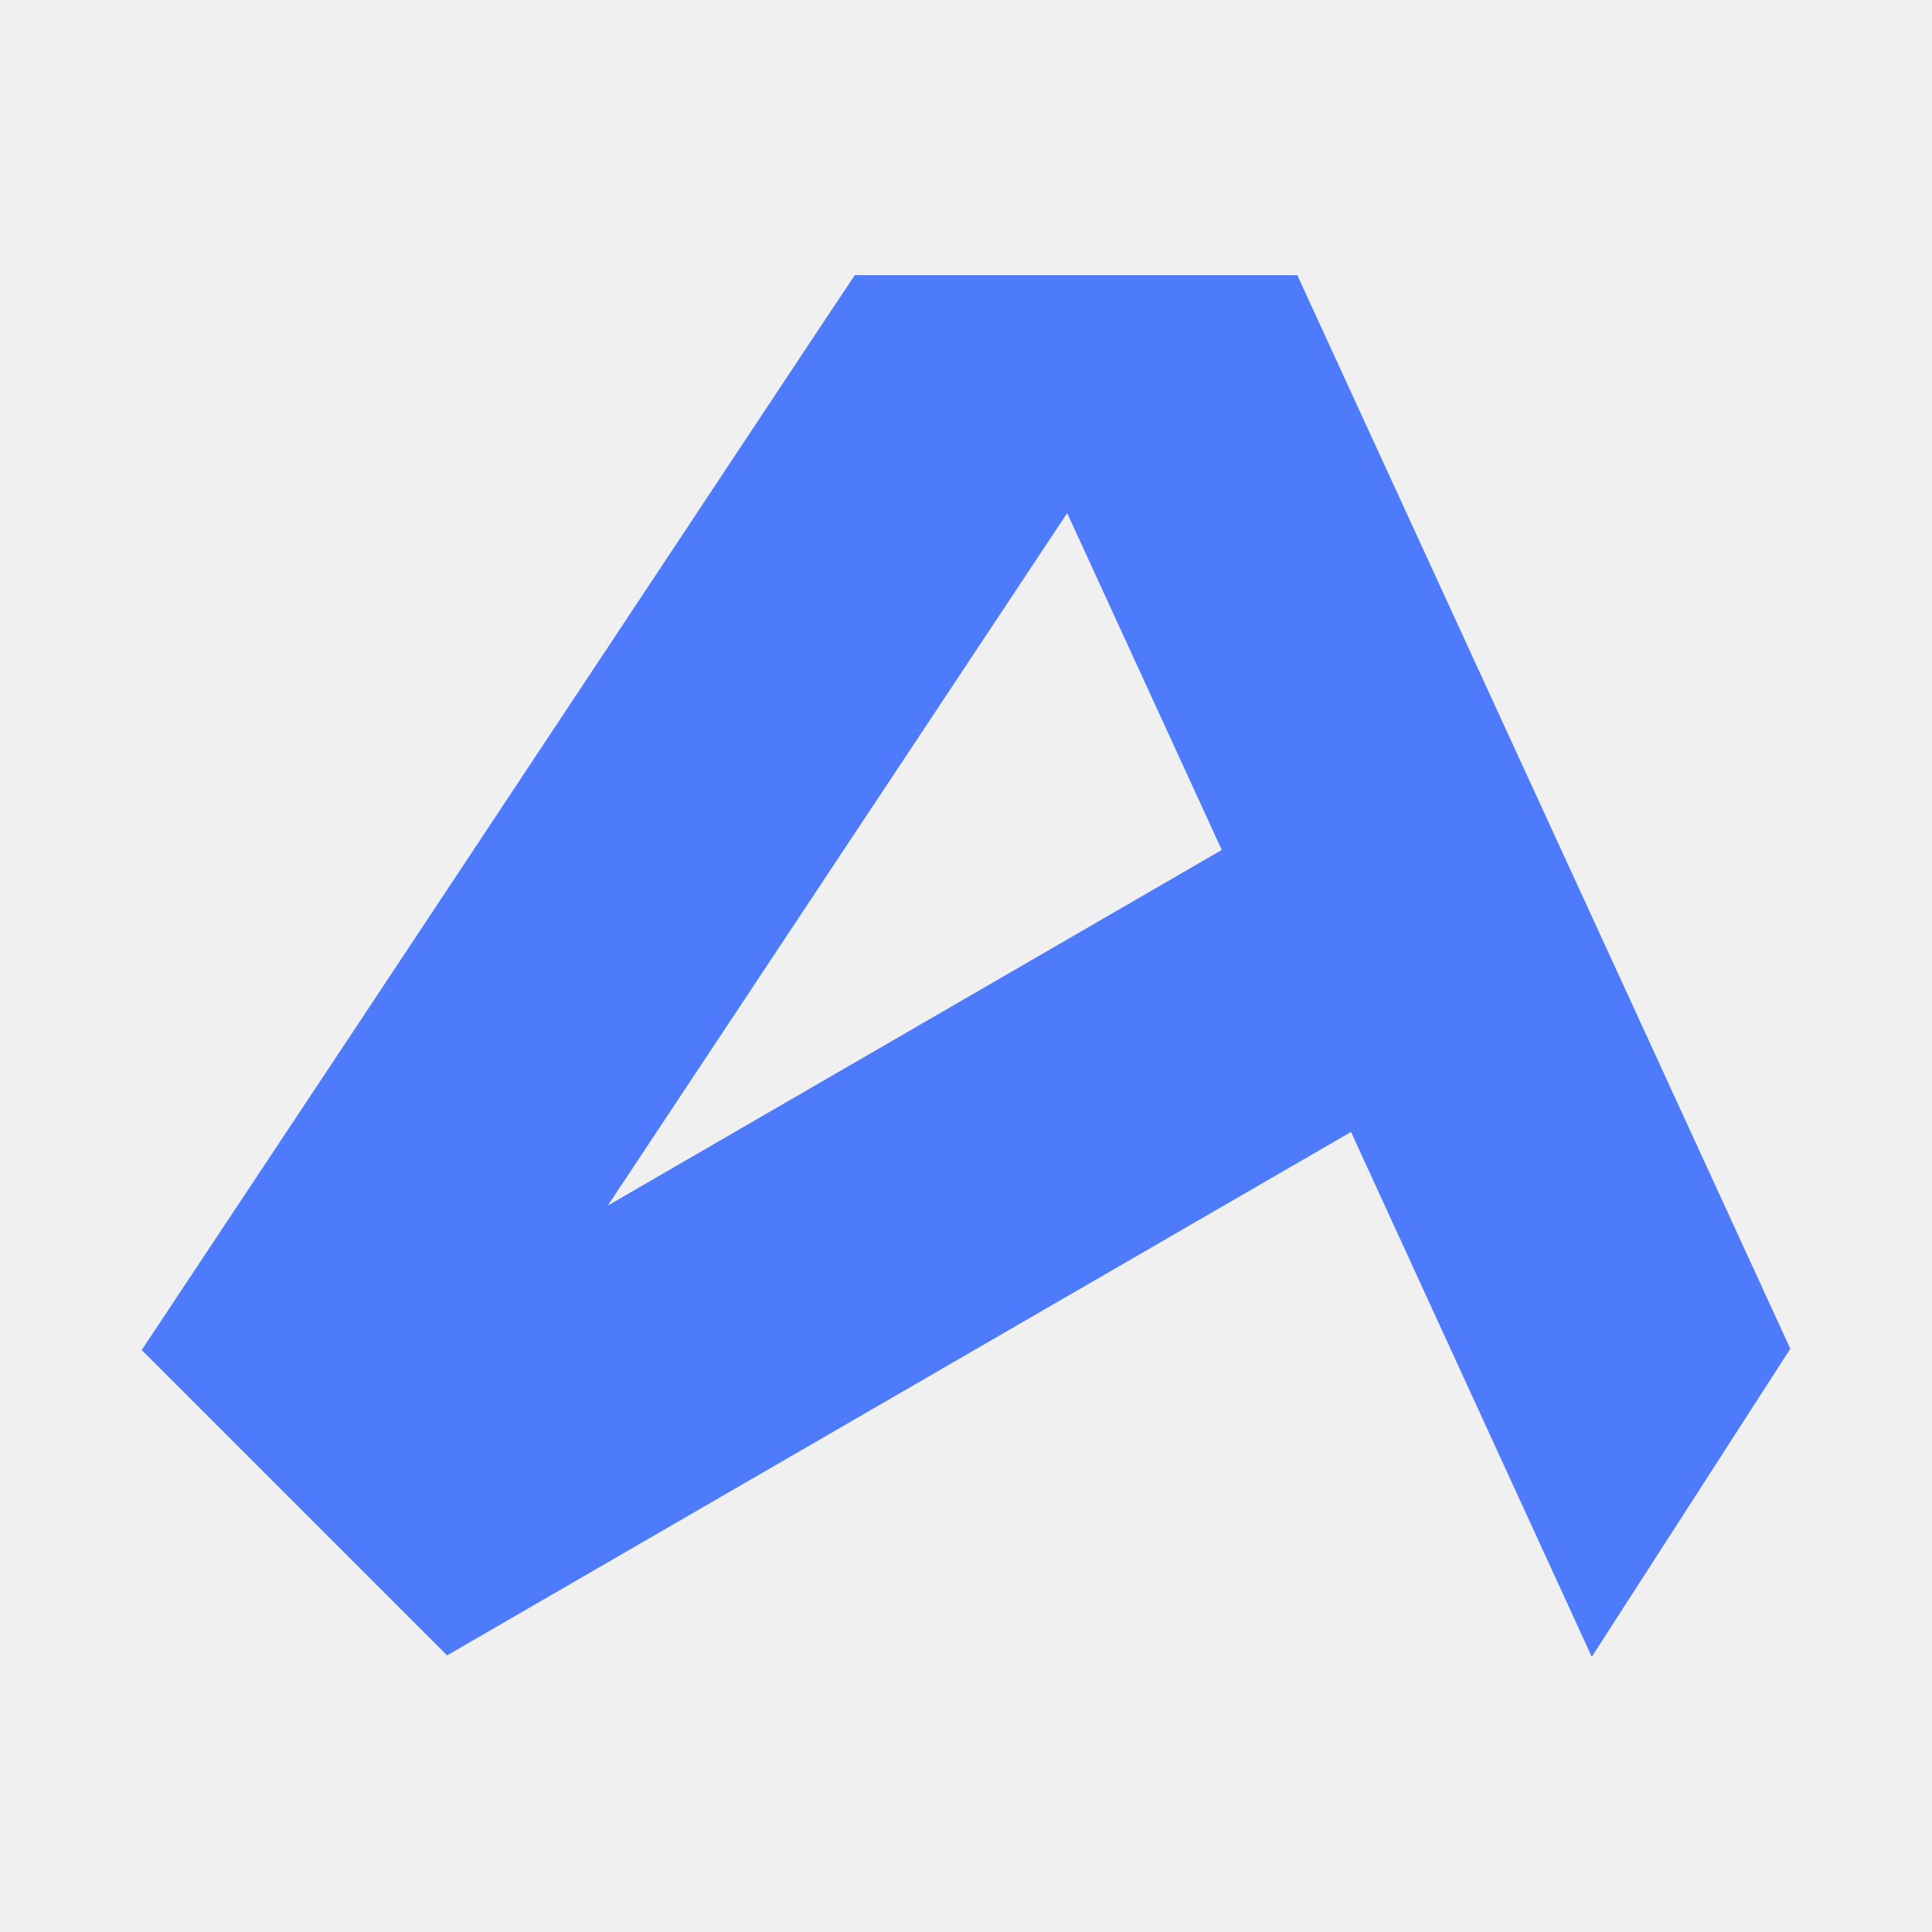
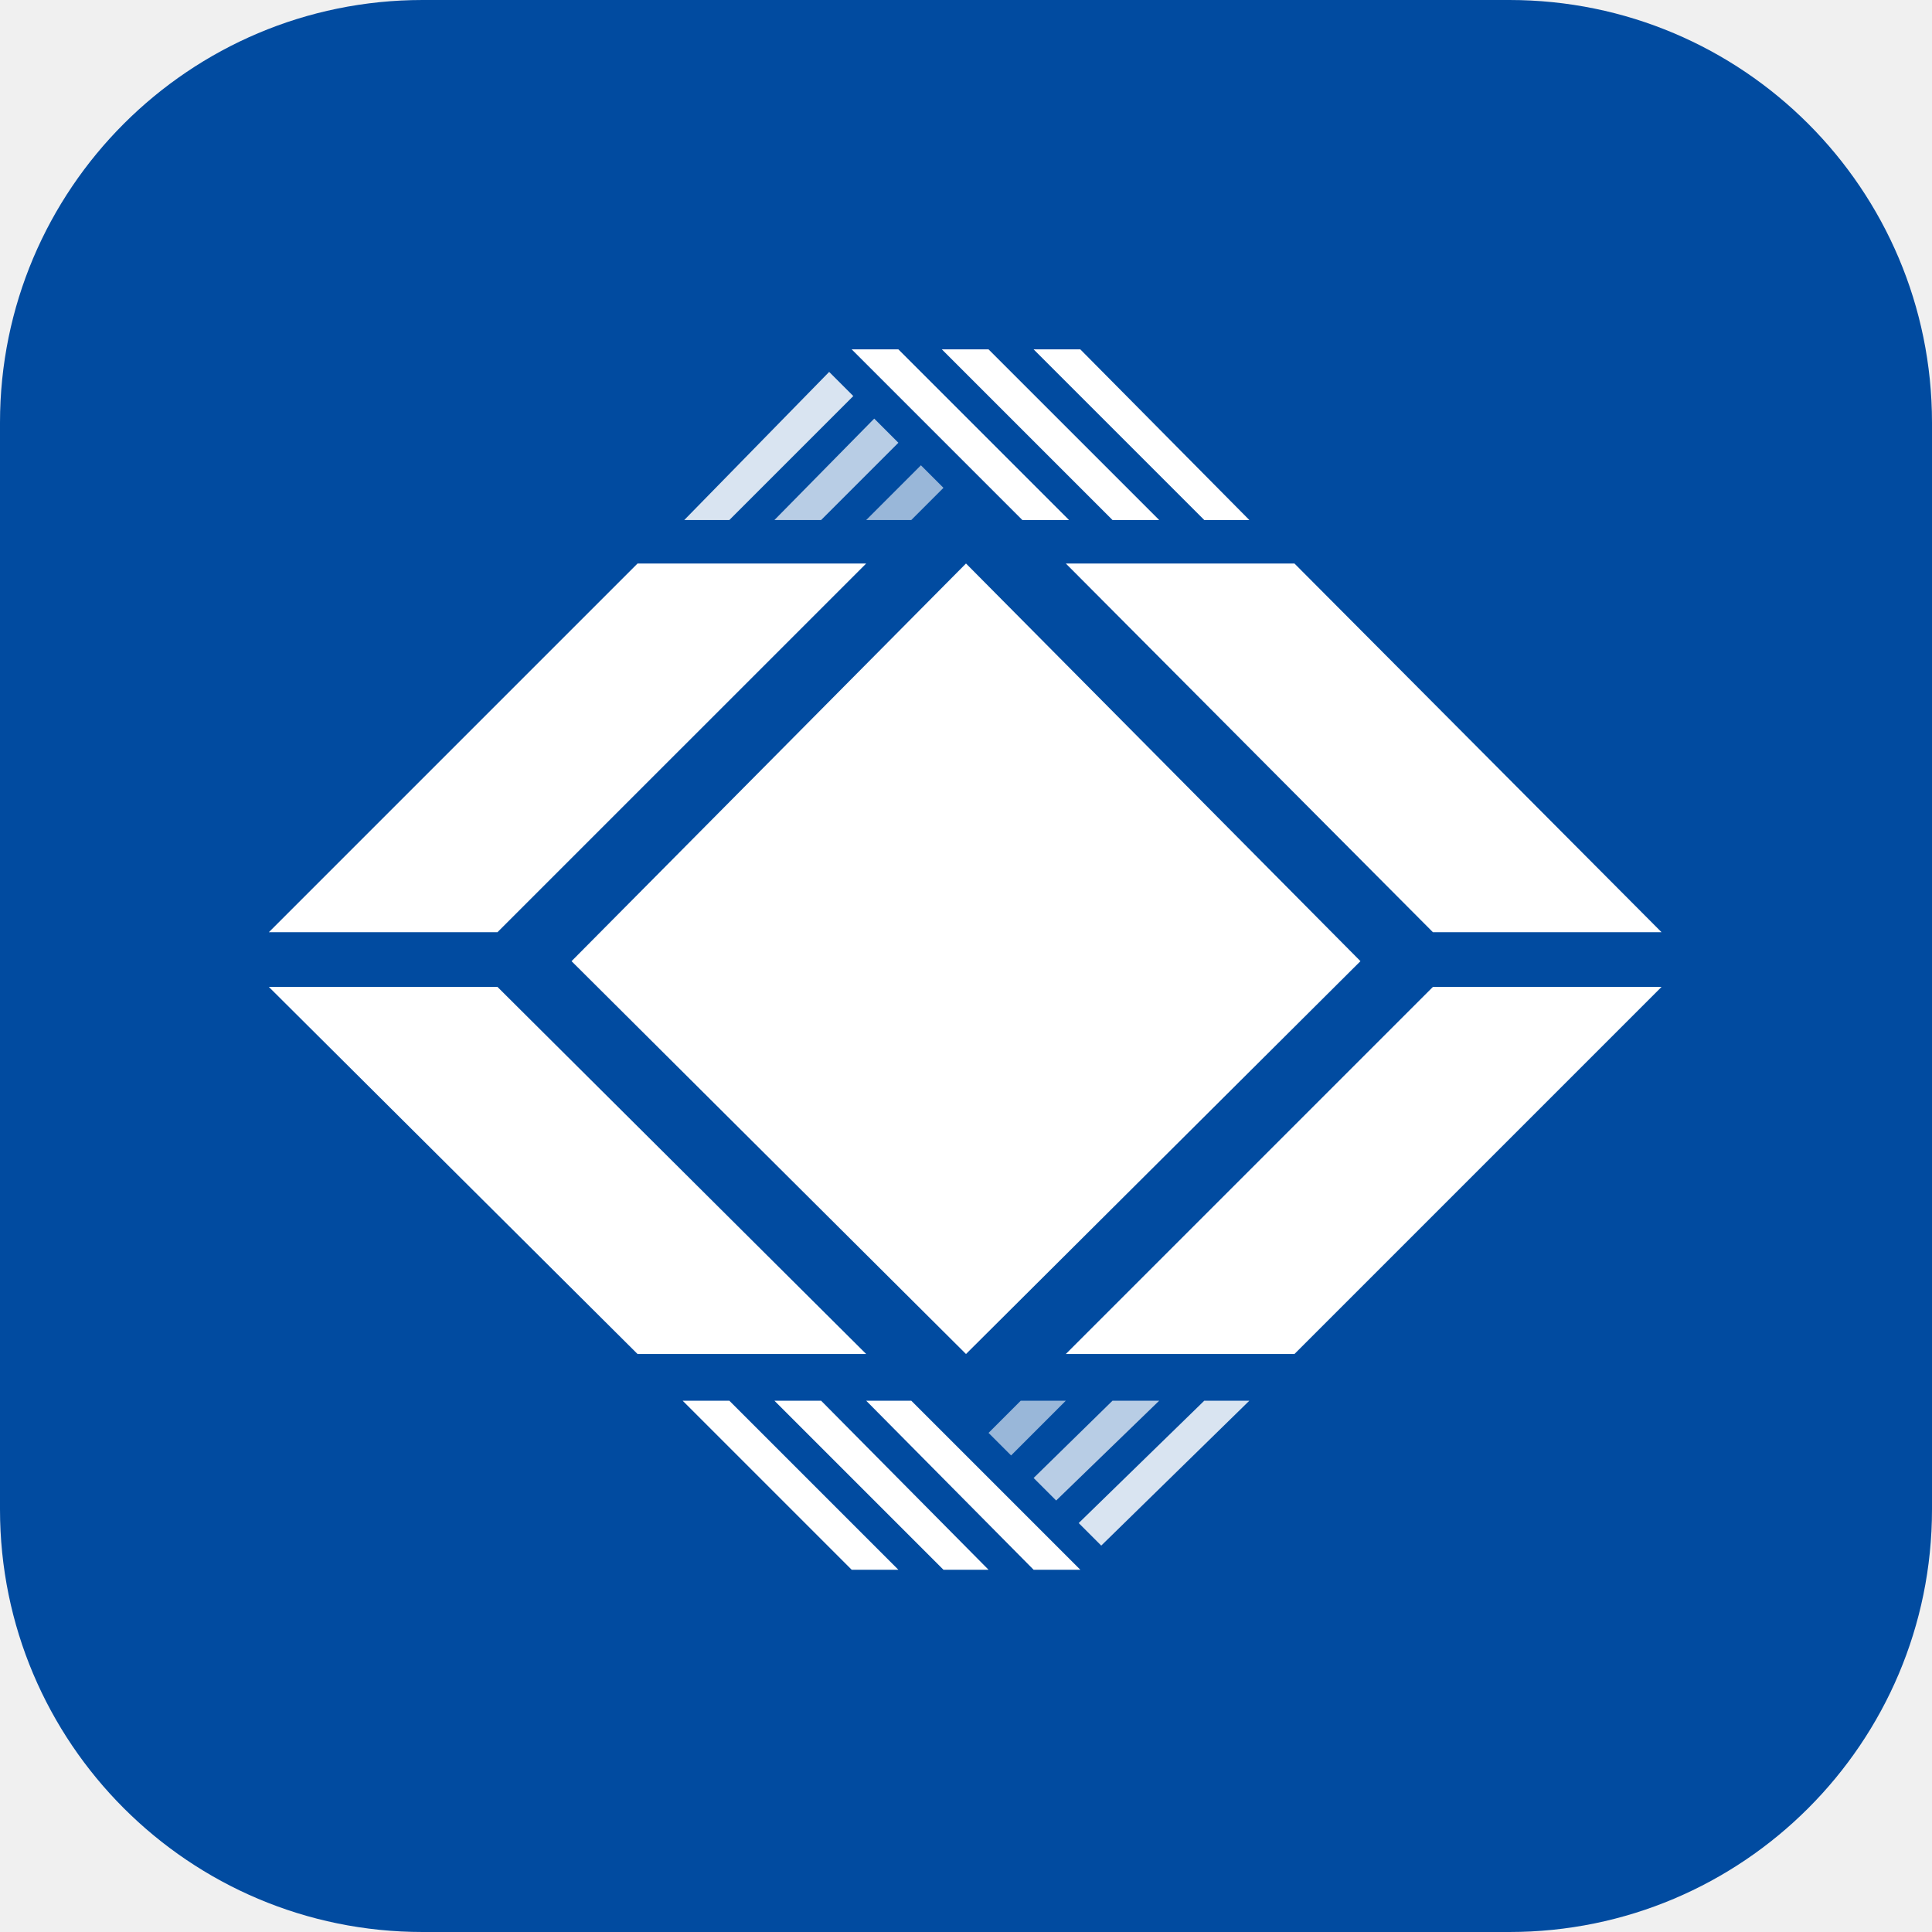
- <svg xmlns="http://www.w3.org/2000/svg" viewBox="-10 -19.42 136.34 136.34" role="img" aria-label="ArtCraft">
-   <path fill="#4e7bfb" d="M104.28,49.49L81.55,0h-31.23l-3.17,4.76L14.75,53.63,0,75.85l21.55,21.55,63.79-36.94,16.99,37.04,14.01-21.74-12.06-26.27ZM32.89,65.66l32.42-48.87,10.91,23.77-43.32,25.09Z" />
+ <svg xmlns="http://www.w3.org/2000/svg" viewBox="0 0 512 512">
+   <defs>
+     <clipPath id="t">
+       <rect width="512" height="512" rx="112" />
+     </clipPath>
+   </defs>
+   <g clip-path="url(#t)">
+     <rect width="512" height="512" fill="#014BA0" />
+     <g transform="scale(0.426667)" fill="#fff">
+       <polygon points="396,350 538,350 309,579 167,579" />
+       <polygon points="662,350 804,350 1032,579 890,579" />
+       <polygon points="167,613 309,613 538,841 396,841" />
+       <polygon points="890,613 1032,613 804,841 662,841" />
+       <polygon points="600,350 845,597 600,841 355,597" />
+       <polygon points="529,217 558,217 664,323 635,323" />
+       <polygon points="585,217 614,217 720,323 691,323" />
+       <polygon points="642,217 671,217 776,323 748,323" />
+       <polygon points="425,323 453,323 530,246 515,231" fill-opacity=".85" />
+       <polygon points="481,323 510,323 558,275 543,260" fill-opacity=".72" />
+       <polygon points="538,323 566,323 586,303 572,289" fill-opacity=".6" />
+       <polygon points="424,870 453,870 558,975 529,975" />
+       <polygon points="481,870 510,870 614,975 586,975" />
+       <polygon points="538,870 566,870 671,975 642,975" />
+       <polygon points="614,890 628,904 662,870 634,870" fill-opacity=".6" />
+       <polygon points="642,918 656,932 720,870 691,870" fill-opacity=".72" />
+       <polygon points="670,946 684,960 776,870 748,870" fill-opacity=".85" />
+     </g>
+   </g>
</svg>
